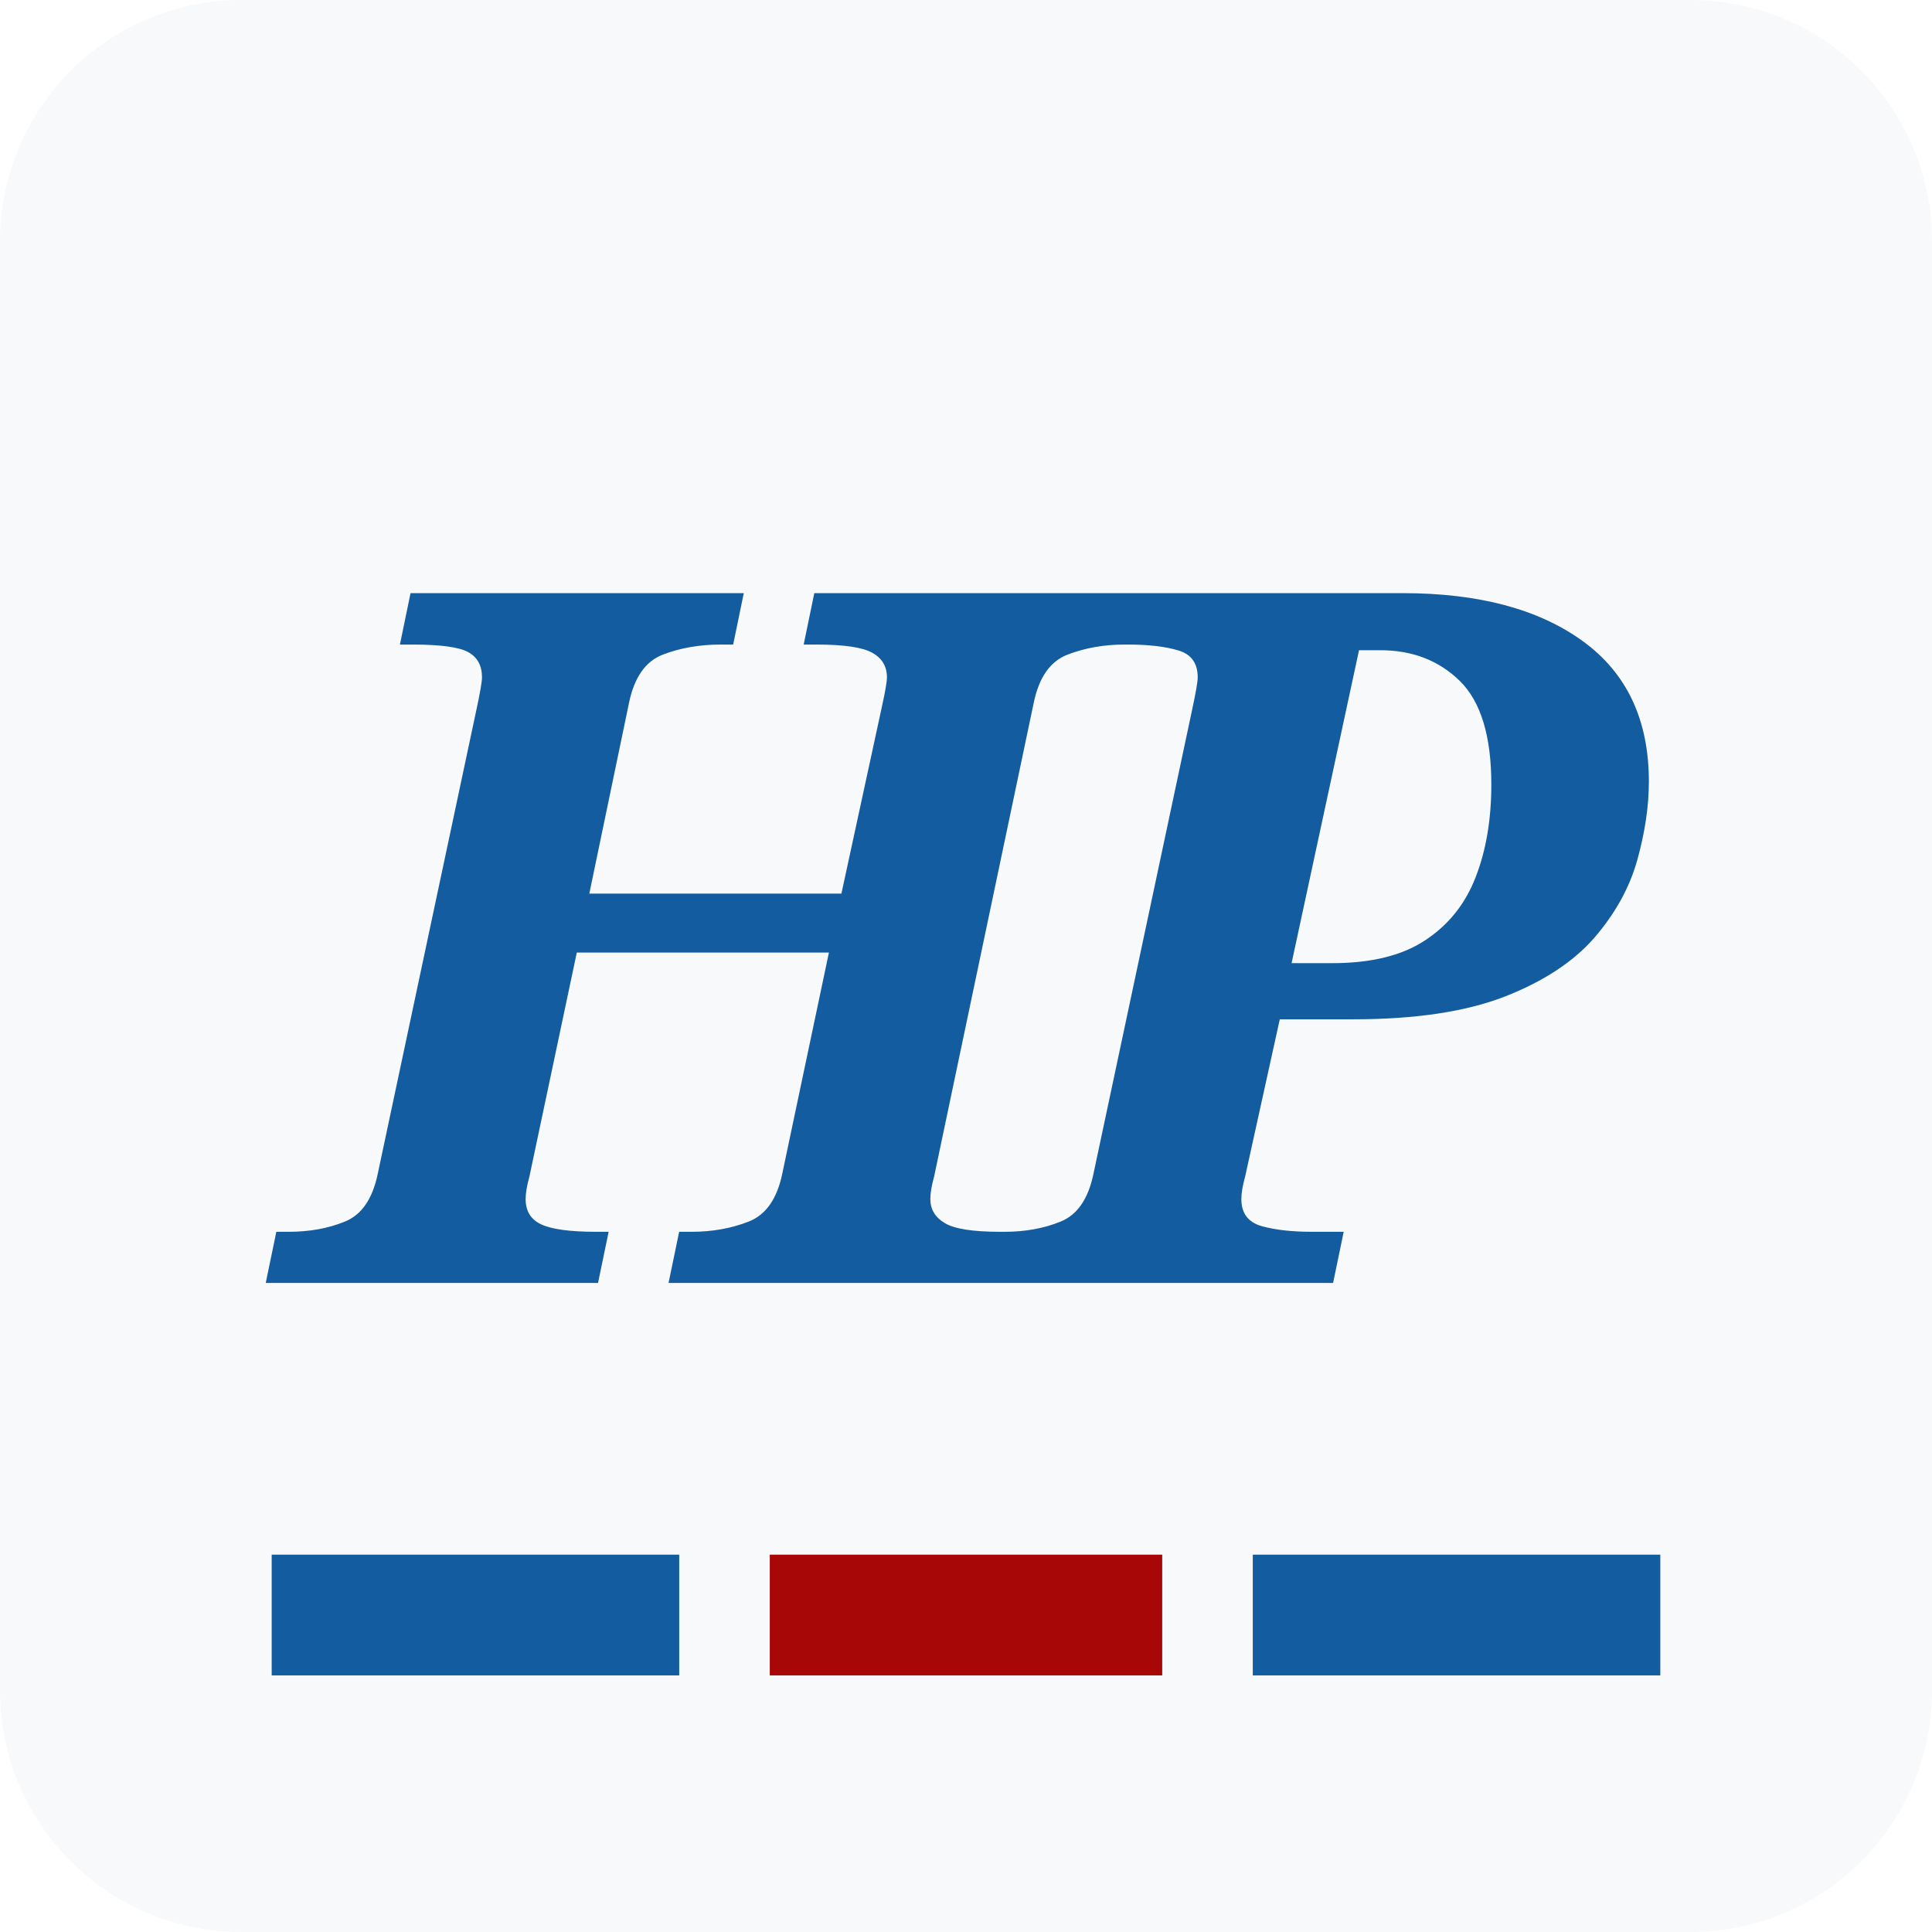
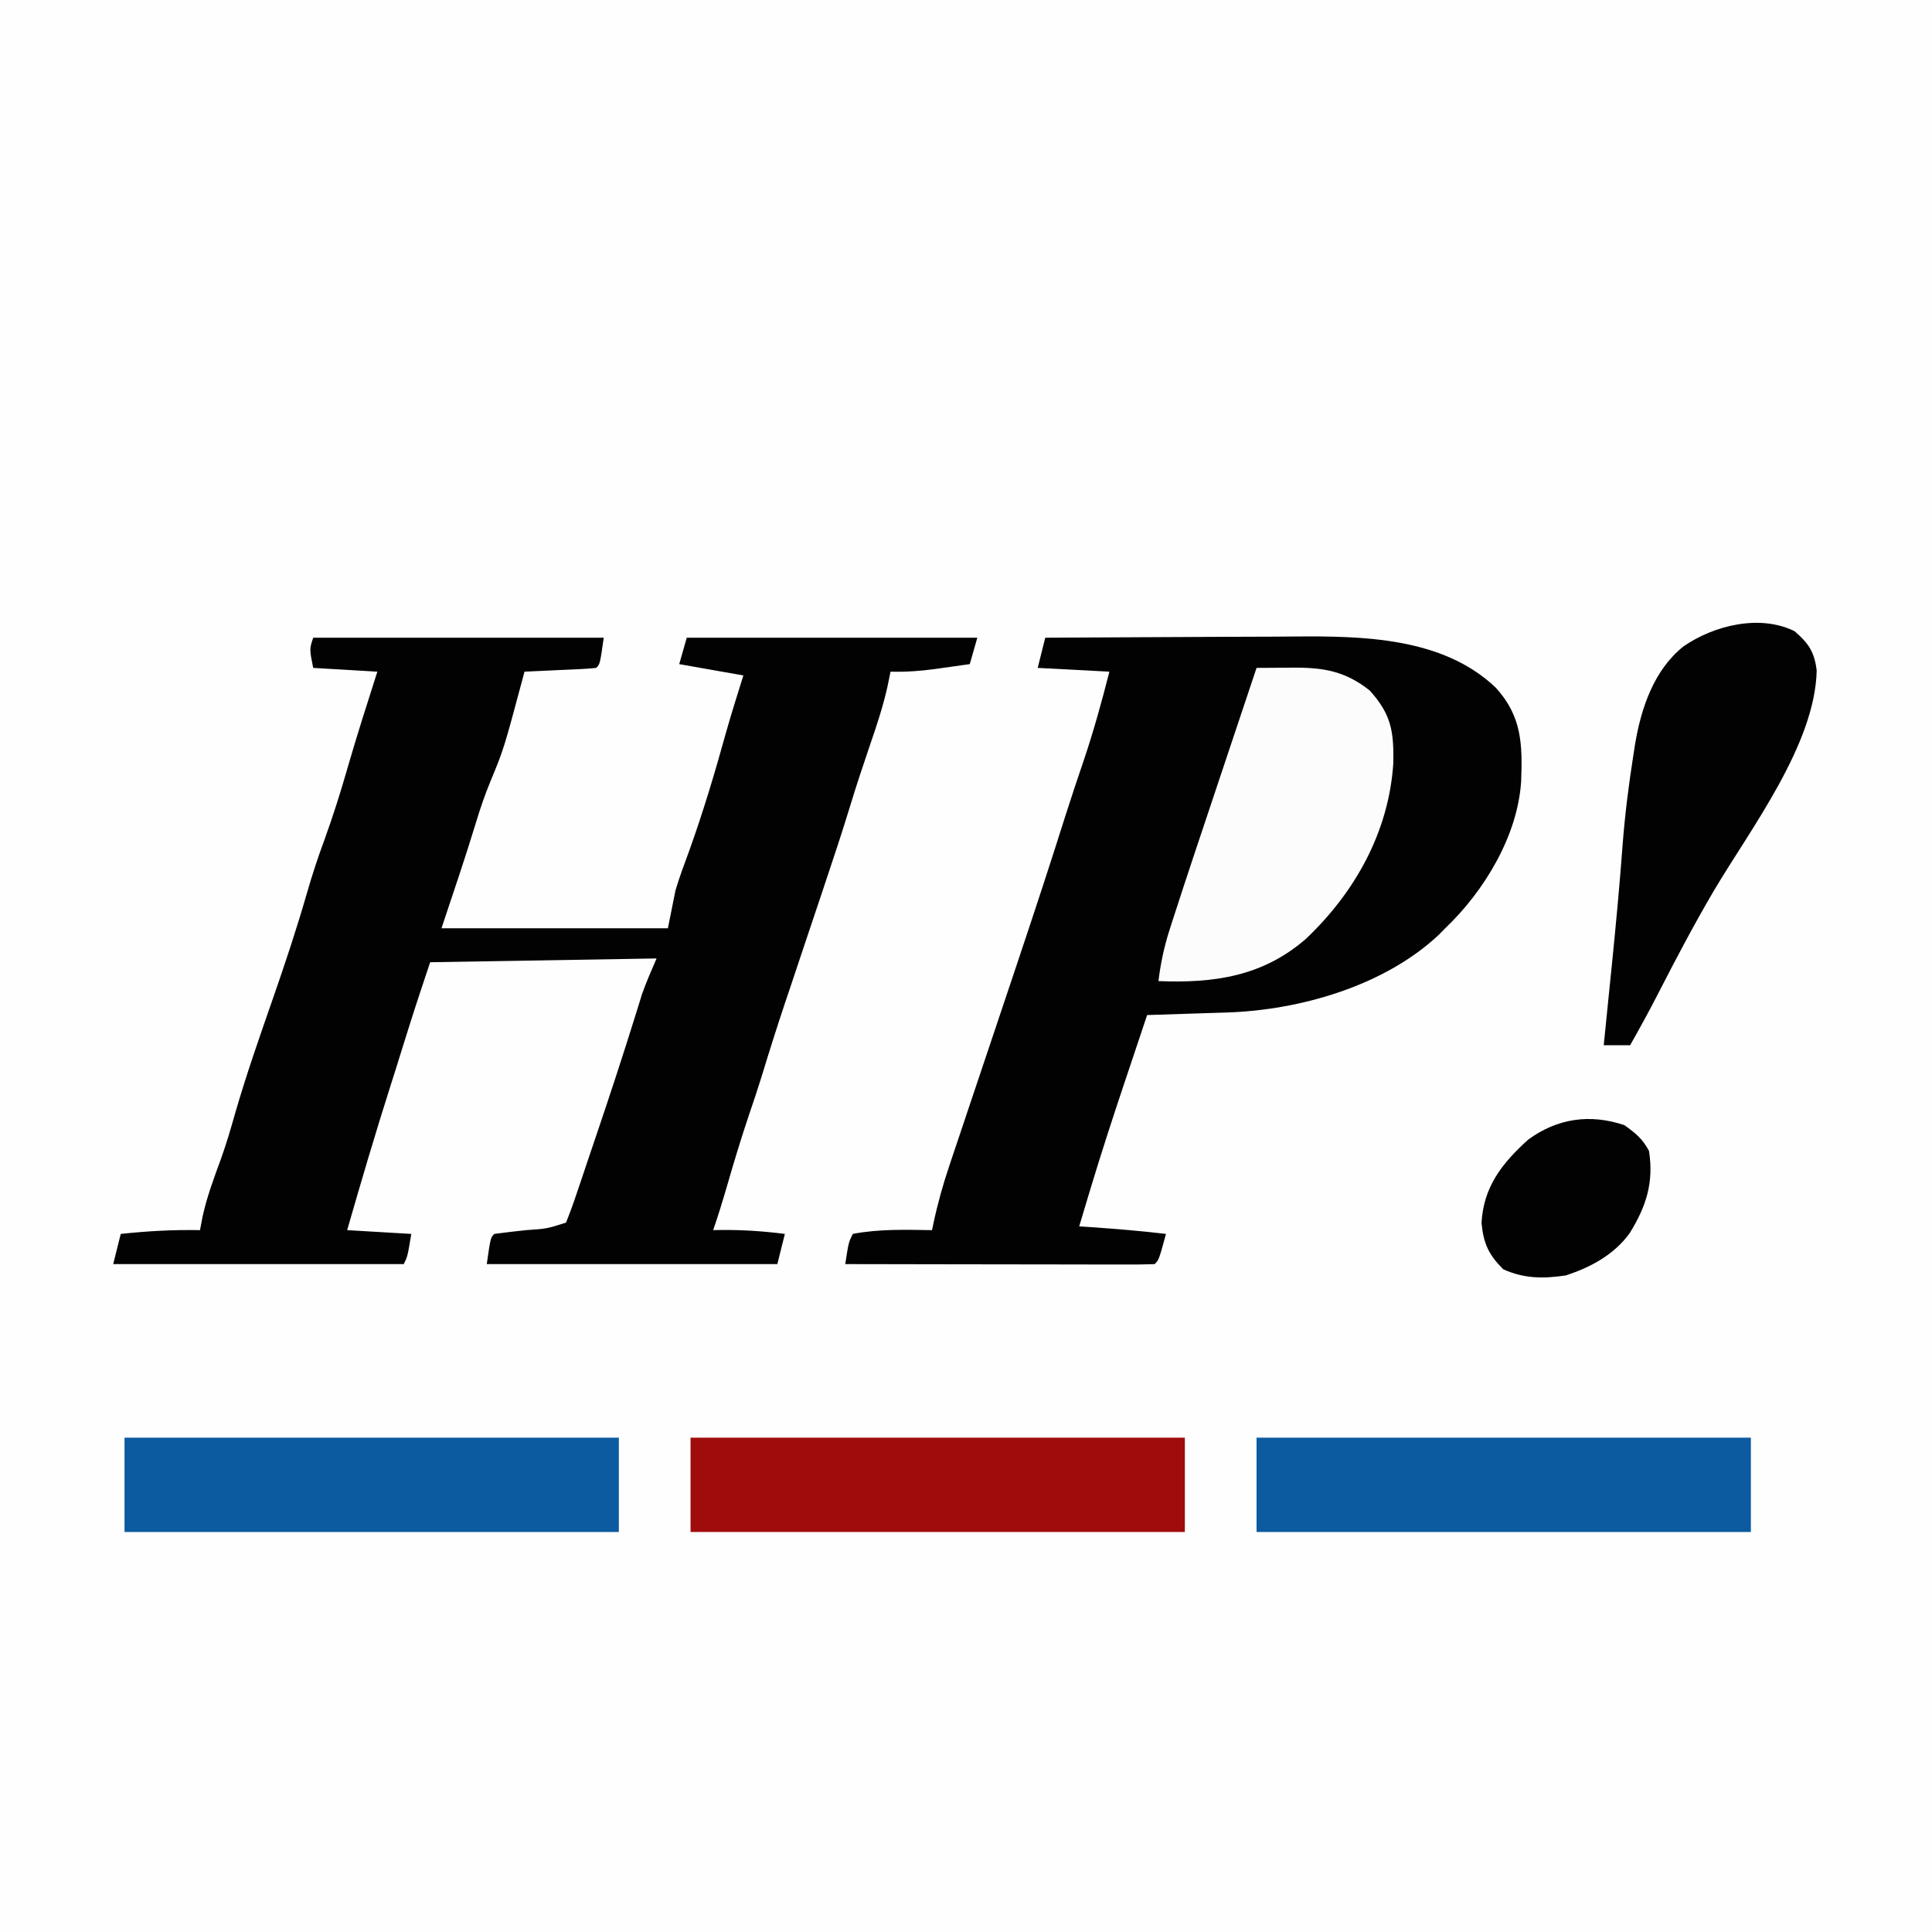
- <svg xmlns="http://www.w3.org/2000/svg" viewBox="0 0 128 128">
-   <rect width="128" height="128" rx="16" fill="#f8f9fa" />
-   <text x="64" y="85" text-anchor="middle" font-family="Georgia,serif" font-size="64" font-weight="700" font-style="italic" letter-spacing="-5" fill="#125c9f">HP</text>
-   <path fill="#125c9f" d="M18 103h27v8H18zm65 0h27v8H83z" />
-   <path fill="#a80707" d="M51 103h26v8H51z" />
+ <svg xmlns="http://www.w3.org/2000/svg" version="1.1" width="512" height="512">
+   <path d="M0 0 C168.96 0 337.92 0 512 0 C512 168.96 512 337.92 512 512 C343.04 512 174.08 512 0 512 C0 343.04 0 174.08 0 0 Z " fill="#FEFEFE" transform="translate(0,0)" />
+   <path d="M0 0 C25.41 0 50.82 0 77 0 C76 7 76 7 75 8 C73.59 8.16 72.17 8.25 70.75 8.32 C69.47 8.38 69.47 8.38 68.16 8.44 C66.81 8.5 66.81 8.5 65.44 8.56 C64.54 8.61 63.63 8.65 62.71 8.69 C60.47 8.8 58.24 8.9 56 9 C55.83 9.64 55.66 10.29 55.48 10.95 C50.5 29.53 50.5 29.53 47 38 C45.53 41.56 44.3 45.12 43.19 48.81 C40.31 58.27 37.13 67.62 34 77 C53.8 77 73.6 77 94 77 C94.66 73.7 95.32 70.4 96 67 C96.53 65.23 97.1 63.47 97.73 61.73 C98.06 60.83 98.38 59.93 98.72 59.01 C99.06 58.08 99.4 57.15 99.75 56.19 C103.39 46 106.47 35.73 109.35 25.31 C110.8 20.17 112.41 15.09 114 10 C108.39 9.01 102.78 8.02 97 7 C97.66 4.69 98.32 2.38 99 0 C124.41 0 149.82 0 176 0 C175.34 2.31 174.68 4.62 174 7 C171.63 7.34 169.25 7.67 166.88 8 C166.21 8.1 165.54 8.19 164.86 8.29 C160.87 8.84 157.02 9.1 153 9 C152.74 10.27 152.48 11.55 152.21 12.86 C151.04 18.12 149.38 23.16 147.62 28.25 C145.72 33.83 143.86 39.41 142.15 45.06 C140.14 51.62 138 58.12 135.81 64.62 C135.43 65.77 135.04 66.92 134.65 68.11 C133.02 72.96 131.4 77.81 129.77 82.66 C128.58 86.23 127.38 89.8 126.19 93.38 C125.83 94.45 125.47 95.52 125.09 96.63 C122.92 103.13 120.85 109.66 118.86 116.21 C117.82 119.58 116.7 122.92 115.56 126.25 C113.45 132.52 111.53 138.83 109.7 145.19 C108.55 149.16 107.34 153.09 106 157 C106.62 156.99 107.23 156.98 107.87 156.96 C113.68 156.9 119.24 157.26 125 158 C124.01 161.96 124.01 161.96 123 166 C97.59 166 72.18 166 46 166 C47 159 47 159 48 158 C50.81 157.62 53.62 157.29 56.44 157 C61.88 156.63 61.88 156.63 67 155 C68.01 152.5 68.91 150.03 69.76 147.47 C70.02 146.69 70.29 145.92 70.56 145.12 C71.42 142.58 72.27 140.04 73.12 137.5 C73.71 135.76 74.3 134.02 74.89 132.28 C78.57 121.42 82.15 110.53 85.55 99.58 C85.84 98.67 86.12 97.76 86.41 96.82 C86.65 96.05 86.89 95.28 87.13 94.49 C88.26 91.26 89.65 88.14 91 85 C71.2 85.33 51.4 85.66 31 86 C26.93 98.2 26.93 98.2 23.09 110.46 C22.29 113.05 21.49 115.62 20.66 118.19 C16.55 131.06 12.74 144.02 9 157 C17.41 157.5 17.41 157.5 26 158 C25 164 25 164 24 166 C-1.41 166 -26.82 166 -53 166 C-52.34 163.36 -51.68 160.72 -51 158 C-43.97 157.25 -37.07 156.86 -30 157 C-29.77 155.8 -29.55 154.61 -29.31 153.38 C-28.14 148.08 -26.28 143.11 -24.41 138.02 C-23.02 134.14 -21.86 130.19 -20.74 126.22 C-17.75 115.88 -14.2 105.74 -10.66 95.58 C-7.44 86.34 -4.37 77.1 -1.66 67.69 C-0.28 62.88 1.26 58.19 3 53.5 C5.27 47.24 7.26 40.95 9.09 34.55 C11.56 25.98 14.29 17.49 17 9 C11.39 8.67 5.78 8.34 0 8 C-1 3 -1 3 0 0 Z " fill="#020202" transform="translate(83,169)" />
+   <path d="M0 0 C10.51 -0.07 21.02 -0.12 31.53 -0.16 C36.42 -0.17 41.3 -0.19 46.18 -0.23 C50.91 -0.26 55.63 -0.28 60.36 -0.28 C62.15 -0.29 63.94 -0.3 65.73 -0.32 C84.03 -0.48 105.35 -0.16 119.38 13.23 C126.3 20.78 126.49 28.25 126.12 38.03 C125.22 52.54 116.27 67.22 106 77 C105.46 77.55 104.92 78.09 104.37 78.66 C89.97 92.25 67.55 98.69 48.19 99.32 C46.95 99.36 45.71 99.4 44.43 99.44 C43.15 99.48 41.88 99.52 40.56 99.56 C39.26 99.61 37.95 99.65 36.61 99.69 C33.41 99.8 30.2 99.9 27 100 C25.5 104.46 24.01 108.92 22.52 113.39 C22.01 114.9 21.51 116.41 21 117.92 C17.88 127.24 14.84 136.58 12 146 C11.69 147.03 11.38 148.06 11.06 149.11 C10.37 151.41 9.68 153.7 9 156 C9.91 156.06 10.81 156.12 11.75 156.18 C18.52 156.65 25.26 157.19 32 158 C30.12 164.88 30.12 164.88 29 166 C26.44 166.1 23.92 166.13 21.36 166.11 C20.16 166.11 20.16 166.11 18.94 166.11 C16.28 166.11 13.62 166.11 10.96 166.1 C9.13 166.1 7.29 166.09 5.45 166.09 C0.61 166.09 -4.24 166.08 -9.08 166.07 C-14.02 166.06 -18.96 166.05 -23.9 166.05 C-33.6 166.04 -43.3 166.02 -53 166 C-52.12 160.25 -52.12 160.25 -51 158 C-44.05 156.66 -37.05 156.9 -30 157 C-29.89 156.44 -29.77 155.89 -29.65 155.31 C-28.54 150.07 -27.14 145.02 -25.42 139.94 C-25.17 139.19 -24.92 138.44 -24.66 137.66 C-23.84 135.2 -23.01 132.74 -22.18 130.28 C-21.6 128.54 -21.01 126.79 -20.43 125.05 C-18.89 120.46 -17.35 115.88 -15.81 111.29 C-13.37 104.03 -10.94 96.76 -8.5 89.49 C-7.91 87.73 -7.32 85.96 -6.73 84.2 C-2.58 71.81 1.49 59.41 5.42 46.95 C6.97 42.07 8.6 37.22 10.25 32.38 C12.85 24.66 14.99 16.89 17 9 C10.73 8.67 4.46 8.34 -2 8 C-1.34 5.36 -0.68 2.72 0 0 Z " fill="#020202" transform="translate(277,169)" />
+   <path d="M0 0 C43.23 0 86.46 0 131 0 C131 8.25 131 16.5 131 25 C87.77 25 44.54 25 0 25 C0 16.75 0 8.5 0 0 Z " fill="#0C5AA0" transform="translate(333,381)" />
+   <path d="M0 0 C43.23 0 86.46 0 131 0 C131 8.25 131 16.5 131 25 C87.77 25 44.54 25 0 25 C0 16.75 0 8.5 0 0 Z " fill="#A00C0C" transform="translate(183,381)" />
+   <path d="M0 0 C43.23 0 86.46 0 131 0 C131 8.25 131 16.5 131 25 C87.77 25 44.54 25 0 25 C0 16.75 0 8.5 0 0 Z " fill="#0C5AA0" transform="translate(33,381)" />
+   <path d="M0 0 C2.57 -0.02 5.14 -0.04 7.71 -0.05 C8.8 -0.06 8.8 -0.06 9.91 -0.07 C17.88 -0.09 23.6 0.91 30 6 C35.73 12.36 36.4 16.83 36.24 25.29 C35.05 43.51 26.04 59.55 13 71.88 C1.57 81.74 -11.18 83.59 -26 83 C-25.42 78.31 -24.52 74 -23.08 69.5 C-22.87 68.84 -22.66 68.18 -22.44 67.5 C-18.53 55.33 -14.44 43.21 -10.39 31.09 C-9.21 27.57 -8.04 24.06 -6.87 20.55 C-4.58 13.7 -2.29 6.85 0 0 Z " fill="#FCFCFC" transform="translate(333,177)" />
+   <path d="M0 0 C3.71 3.19 5.28 5.49 5.87 10.42 C5.46 30.06 -11.71 52.46 -21.34 68.71 C-26.53 77.54 -31.28 86.55 -35.95 95.66 C-38.38 100.41 -40.94 105.08 -43.57 109.73 C-45.88 109.73 -48.19 109.73 -50.57 109.73 C-50.46 108.64 -50.35 107.56 -50.23 106.44 C-49.81 102.3 -49.39 98.15 -48.98 94.01 C-48.79 92.16 -48.6 90.3 -48.41 88.45 C-47.35 77.89 -46.35 67.32 -45.57 56.73 C-44.95 48.69 -43.96 40.75 -42.7 32.79 C-42.55 31.82 -42.4 30.84 -42.24 29.83 C-40.62 20.27 -37.23 10.23 -29.39 4 C-21.4 -1.51 -9.24 -4.56 0 0 Z " fill="#020202" transform="translate(475.5703,167.2695)" />
+   <path d="M0 0 C3.01 2.18 4.71 3.51 6.5 6.81 C7.82 15.27 5.73 21.61 1.32 28.71 C-2.9 34.42 -8.87 37.59 -15.5 39.81 C-21.52 40.7 -26.54 40.69 -32.12 38.19 C-35.99 34.33 -37.35 31.38 -37.88 25.94 C-37.38 16.33 -32.44 10.1 -25.5 3.81 C-17.77 -1.83 -9.09 -3.08 0 0 Z " fill="#020202" transform="translate(430.5,298.1875)" />
</svg>
